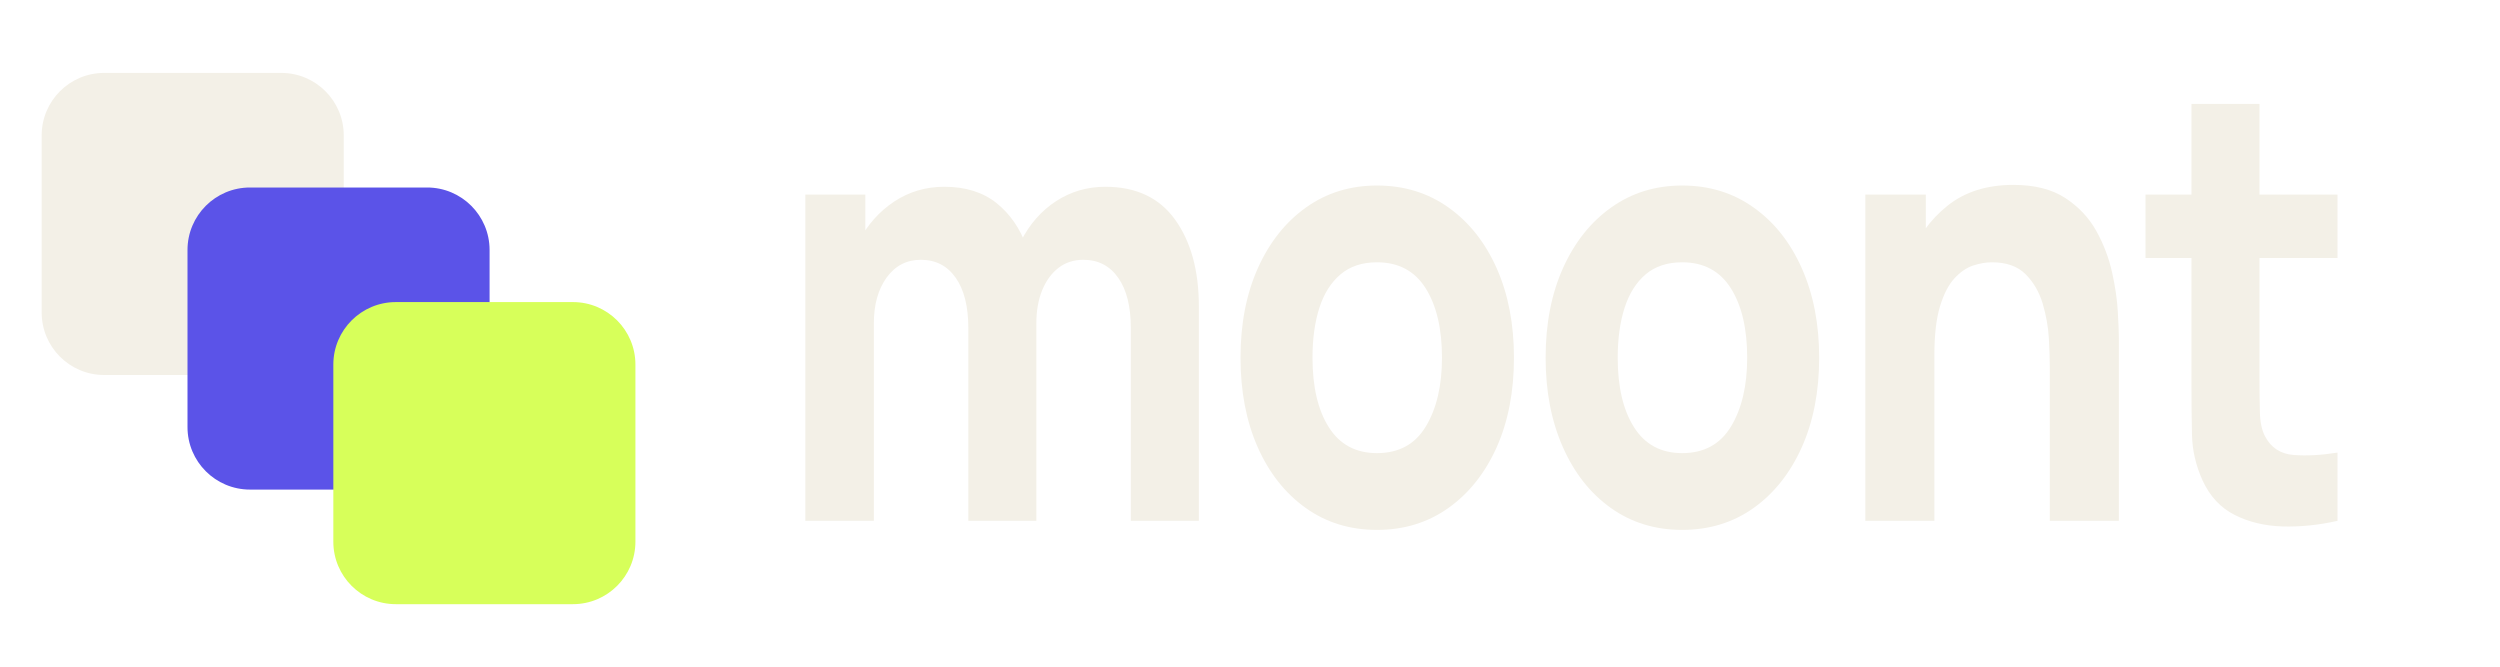
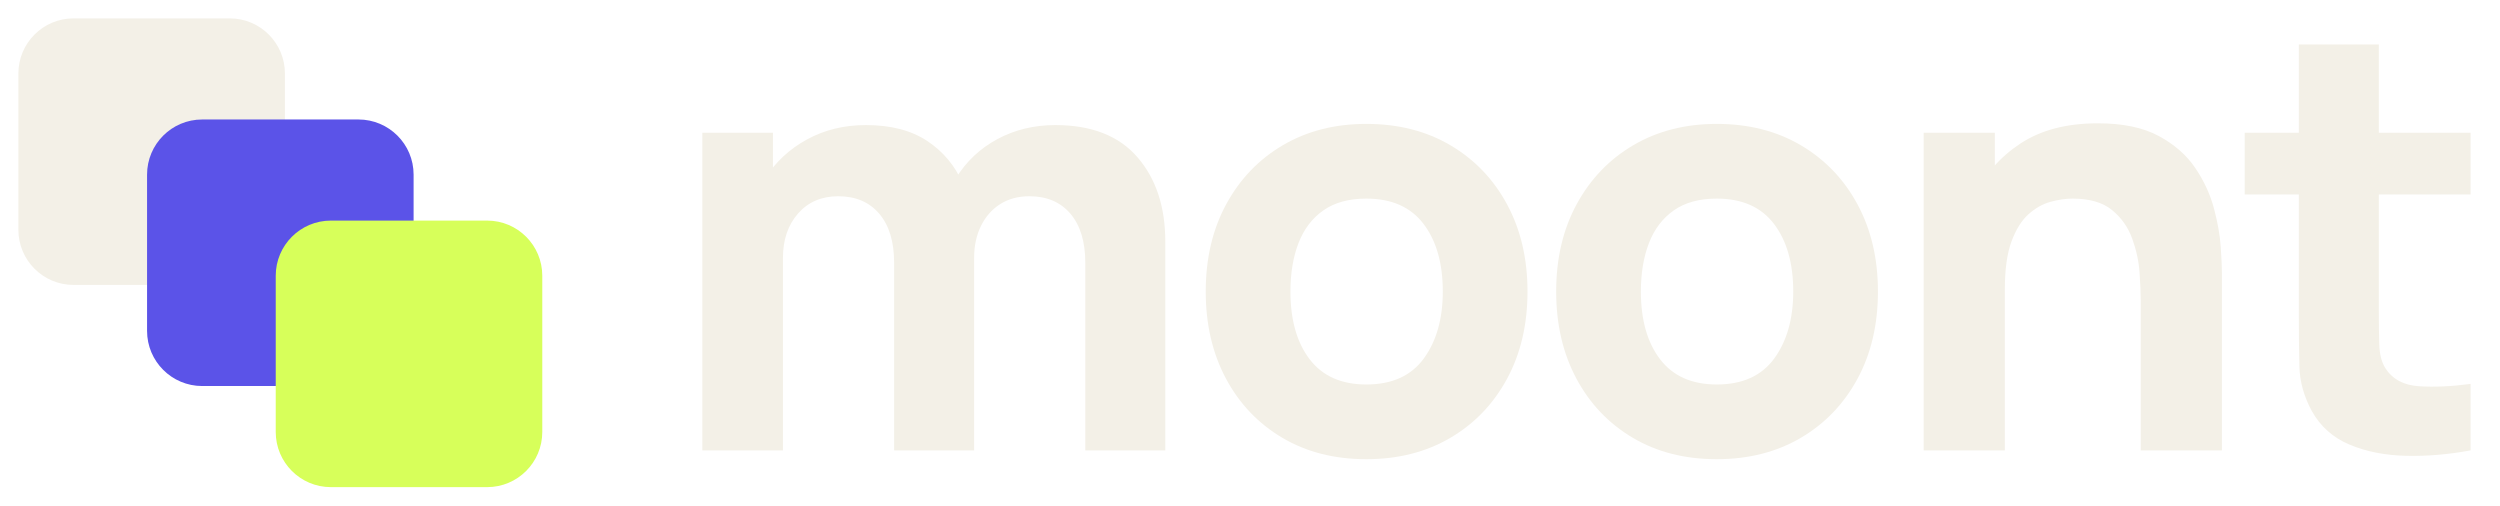
- <svg xmlns="http://www.w3.org/2000/svg" width="240" height="64" viewBox="0 0 240 64" role="img" aria-labelledby="title">
+ <svg xmlns="http://www.w3.org/2000/svg" width="272" height="55" viewBox="2 5 272 55" role="img" aria-labelledby="title">
  <rect x="4" y="7" width="29" height="29" rx="6" fill="#F3F0E7" />
  <rect x="18" y="18" width="29" height="29" rx="6" fill="#5B53E8" />
  <rect x="32" y="29" width="29" height="29" rx="6" fill="#D7FF5A" />
  <g fill="#F3F0E7">
-     <path d="M108.56 50V31.5Q108.56 28.39 107.35 26.67Q106.14 24.94 104 24.94Q102.63 24.94 101.62 25.71Q100.62 26.48 100.05 27.86Q99.49 29.24 99.49 31.03L96.75 28.83Q96.75 25.61 98.01 23.15Q99.27 20.68 101.4 19.3Q103.52 17.93 106.11 17.93Q110.55 17.93 112.82 21.1Q115.09 24.28 115.09 29.41V50ZM77.31 50V18.68H83.07V29.06H83.89V50ZM92.96 50V31.5Q92.96 28.39 91.75 26.67Q90.54 24.94 88.4 24.94Q86.36 24.94 85.12 26.64Q83.89 28.34 83.89 31.03L81.15 28.71Q81.15 25.64 82.42 23.2Q83.7 20.77 85.84 19.35Q87.99 17.93 90.66 17.93Q93.7 17.93 95.66 19.49Q97.62 21.06 98.55 23.67Q99.49 26.28 99.49 29.41V50Z" />
-     <path d="M132.19 50.87Q128.28 50.87 125.33 48.75Q122.38 46.64 120.73 42.91Q119.09 39.18 119.09 34.34Q119.09 29.44 120.77 25.71Q122.45 21.99 125.4 19.9Q128.35 17.81 132.19 17.81Q136.1 17.81 139.07 19.93Q142.03 22.04 143.69 25.77Q145.34 29.5 145.34 34.34Q145.34 39.21 143.68 42.94Q142.01 46.66 139.04 48.77Q136.08 50.87 132.19 50.87ZM132.19 43.5Q135.34 43.5 136.88 40.94Q138.43 38.37 138.43 34.34Q138.43 30.16 136.86 27.67Q135.29 25.18 132.19 25.18Q130.06 25.18 128.69 26.34Q127.32 27.5 126.66 29.55Q126 31.61 126 34.34Q126 38.55 127.57 41.02Q129.14 43.5 132.19 43.5Z" />
-     <path d="M161.49 50.87Q157.58 50.87 154.62 48.75Q151.67 46.64 150.03 42.91Q148.38 39.18 148.38 34.34Q148.38 29.44 150.06 25.71Q151.74 21.99 154.7 19.9Q157.65 17.81 161.49 17.81Q165.4 17.81 168.36 19.93Q171.33 22.04 172.98 25.77Q174.64 29.5 174.64 34.34Q174.64 39.21 172.97 42.94Q171.3 46.66 168.34 48.77Q165.38 50.87 161.49 50.87ZM161.49 43.5Q164.63 43.5 166.18 40.94Q167.73 38.37 167.73 34.34Q167.73 30.16 166.16 27.67Q164.58 25.18 161.49 25.18Q159.35 25.18 157.98 26.34Q156.62 27.5 155.96 29.55Q155.3 31.61 155.3 34.34Q155.3 38.55 156.87 41.02Q158.44 43.5 161.49 43.5Z" />
-     <path d="M196.78 50V35.21Q196.78 34.14 196.69 32.47Q196.59 30.8 196.09 29.12Q195.58 27.44 194.44 26.31Q193.3 25.18 191.22 25.18Q190.38 25.18 189.42 25.49Q188.46 25.81 187.62 26.73Q186.78 27.64 186.24 29.41Q185.7 31.18 185.7 34.11L181.95 31.96Q181.95 28.25 183.2 25Q184.45 21.75 186.96 19.75Q189.46 17.75 193.28 17.75Q196.33 17.75 198.25 19Q200.17 20.25 201.24 22.16Q202.3 24.07 202.76 26.15Q203.22 28.22 203.31 29.93Q203.41 31.64 203.41 32.43V50ZM179.07 50V18.68H184.88V29.06H185.7V50Z" />
-     <path d="M224.4 50Q221.71 50.61 219.13 50.54Q216.55 50.46 214.52 49.43Q212.5 48.41 211.44 46.11Q210.48 43.97 210.43 41.75Q210.38 39.53 210.38 36.72V9.98H216.91V36.25Q216.91 38.08 216.95 39.55Q216.98 41.01 217.44 41.88Q218.3 43.53 220.2 43.68Q222.1 43.82 224.4 43.45ZM205.97 24.77V18.68H224.4V24.77Z" />
+     <path d="M120.08 54V33.584Q120.08 30.16 118.464 28.256Q116.848 26.352 114 26.352Q112.176 26.352 110.832 27.2Q109.488 28.048 108.736 29.568Q107.984 31.088 107.984 33.072L104.336 30.64Q104.336 27.088 106.016 24.368Q107.696 21.648 110.528 20.128Q113.36 18.608 116.816 18.608Q122.736 18.608 125.76 22.112Q128.784 25.616 128.784 31.28V54ZM78.416 54V19.44H86.096V30.896H87.184V54ZM99.28 54V33.584Q99.28 30.16 97.664 28.256Q96.048 26.352 93.2 26.352Q90.48 26.352 88.832 28.224Q87.184 30.096 87.184 33.072L83.536 30.512Q83.536 27.12 85.232 24.432Q86.928 21.744 89.792 20.176Q92.656 18.608 96.208 18.608Q100.272 18.608 102.88 20.336Q105.488 22.064 106.736 24.944Q107.984 27.824 107.984 31.28V54Z" />
+     <path d="M150.656 54.96Q145.44 54.96 141.504 52.624Q137.568 50.288 135.376 46.176Q133.184 42.064 133.184 36.72Q133.184 31.312 135.424 27.2Q137.664 23.088 141.6 20.784Q145.536 18.48 150.656 18.48Q155.872 18.48 159.824 20.816Q163.776 23.152 165.984 27.264Q168.192 31.376 168.192 36.72Q168.192 42.096 165.968 46.208Q163.744 50.32 159.792 52.64Q155.84 54.96 150.656 54.96ZM150.656 46.832Q154.848 46.832 156.912 44Q158.976 41.168 158.976 36.72Q158.976 32.112 156.88 29.36Q154.784 26.608 150.656 26.608Q147.808 26.608 145.984 27.888Q144.16 29.168 143.28 31.44Q142.4 33.712 142.4 36.72Q142.4 41.36 144.496 44.096Q146.592 46.832 150.656 46.832Z" />
+     <path d="M188.784 54.96Q183.568 54.96 179.632 52.624Q175.696 50.288 173.504 46.176Q171.312 42.064 171.312 36.72Q171.312 31.312 173.552 27.2Q175.792 23.088 179.728 20.784Q183.664 18.48 188.784 18.48Q194 18.48 197.952 20.816Q201.904 23.152 204.112 27.264Q206.32 31.376 206.32 36.72Q206.32 42.096 204.096 46.208Q201.872 50.32 197.92 52.64Q193.968 54.96 188.784 54.96ZM188.784 46.832Q192.976 46.832 195.04 44Q197.104 41.168 197.104 36.72Q197.104 32.112 195.008 29.36Q192.912 26.608 188.784 26.608Q185.936 26.608 184.112 27.888Q182.288 29.168 181.408 31.44Q180.528 33.712 180.528 36.72Q180.528 41.36 182.624 44.096Q184.72 46.832 188.784 46.832Z" />
+     <path d="M234.912 54V37.68Q234.912 36.496 234.784 34.656Q234.656 32.816 233.984 30.96Q233.312 29.104 231.792 27.856Q230.272 26.608 227.488 26.608Q226.368 26.608 225.088 26.96Q223.808 27.312 222.688 28.32Q221.568 29.328 220.848 31.28Q220.128 33.232 220.128 36.464L215.136 34.096Q215.136 30 216.8 26.416Q218.464 22.832 221.808 20.624Q225.152 18.416 230.24 18.416Q234.304 18.416 236.864 19.792Q239.424 21.168 240.848 23.28Q242.272 25.392 242.88 27.68Q243.488 29.968 243.616 31.856Q243.744 33.744 243.744 34.608V54ZM211.296 54V19.44H219.04V30.896H220.128V54Z" />
+     <path d="M270.8 54Q267.216 54.672 263.776 54.592Q260.336 54.512 257.632 53.376Q254.928 52.24 253.52 49.712Q252.24 47.344 252.176 44.896Q252.112 42.448 252.112 39.344V9.84H260.816V38.832Q260.816 40.848 260.864 42.464Q260.912 44.08 261.52 45.04Q262.672 46.864 265.2 47.024Q267.728 47.184 270.8 46.768ZM246.224 26.16V19.44H270.8V26.16Z" />
  </g>
</svg>
